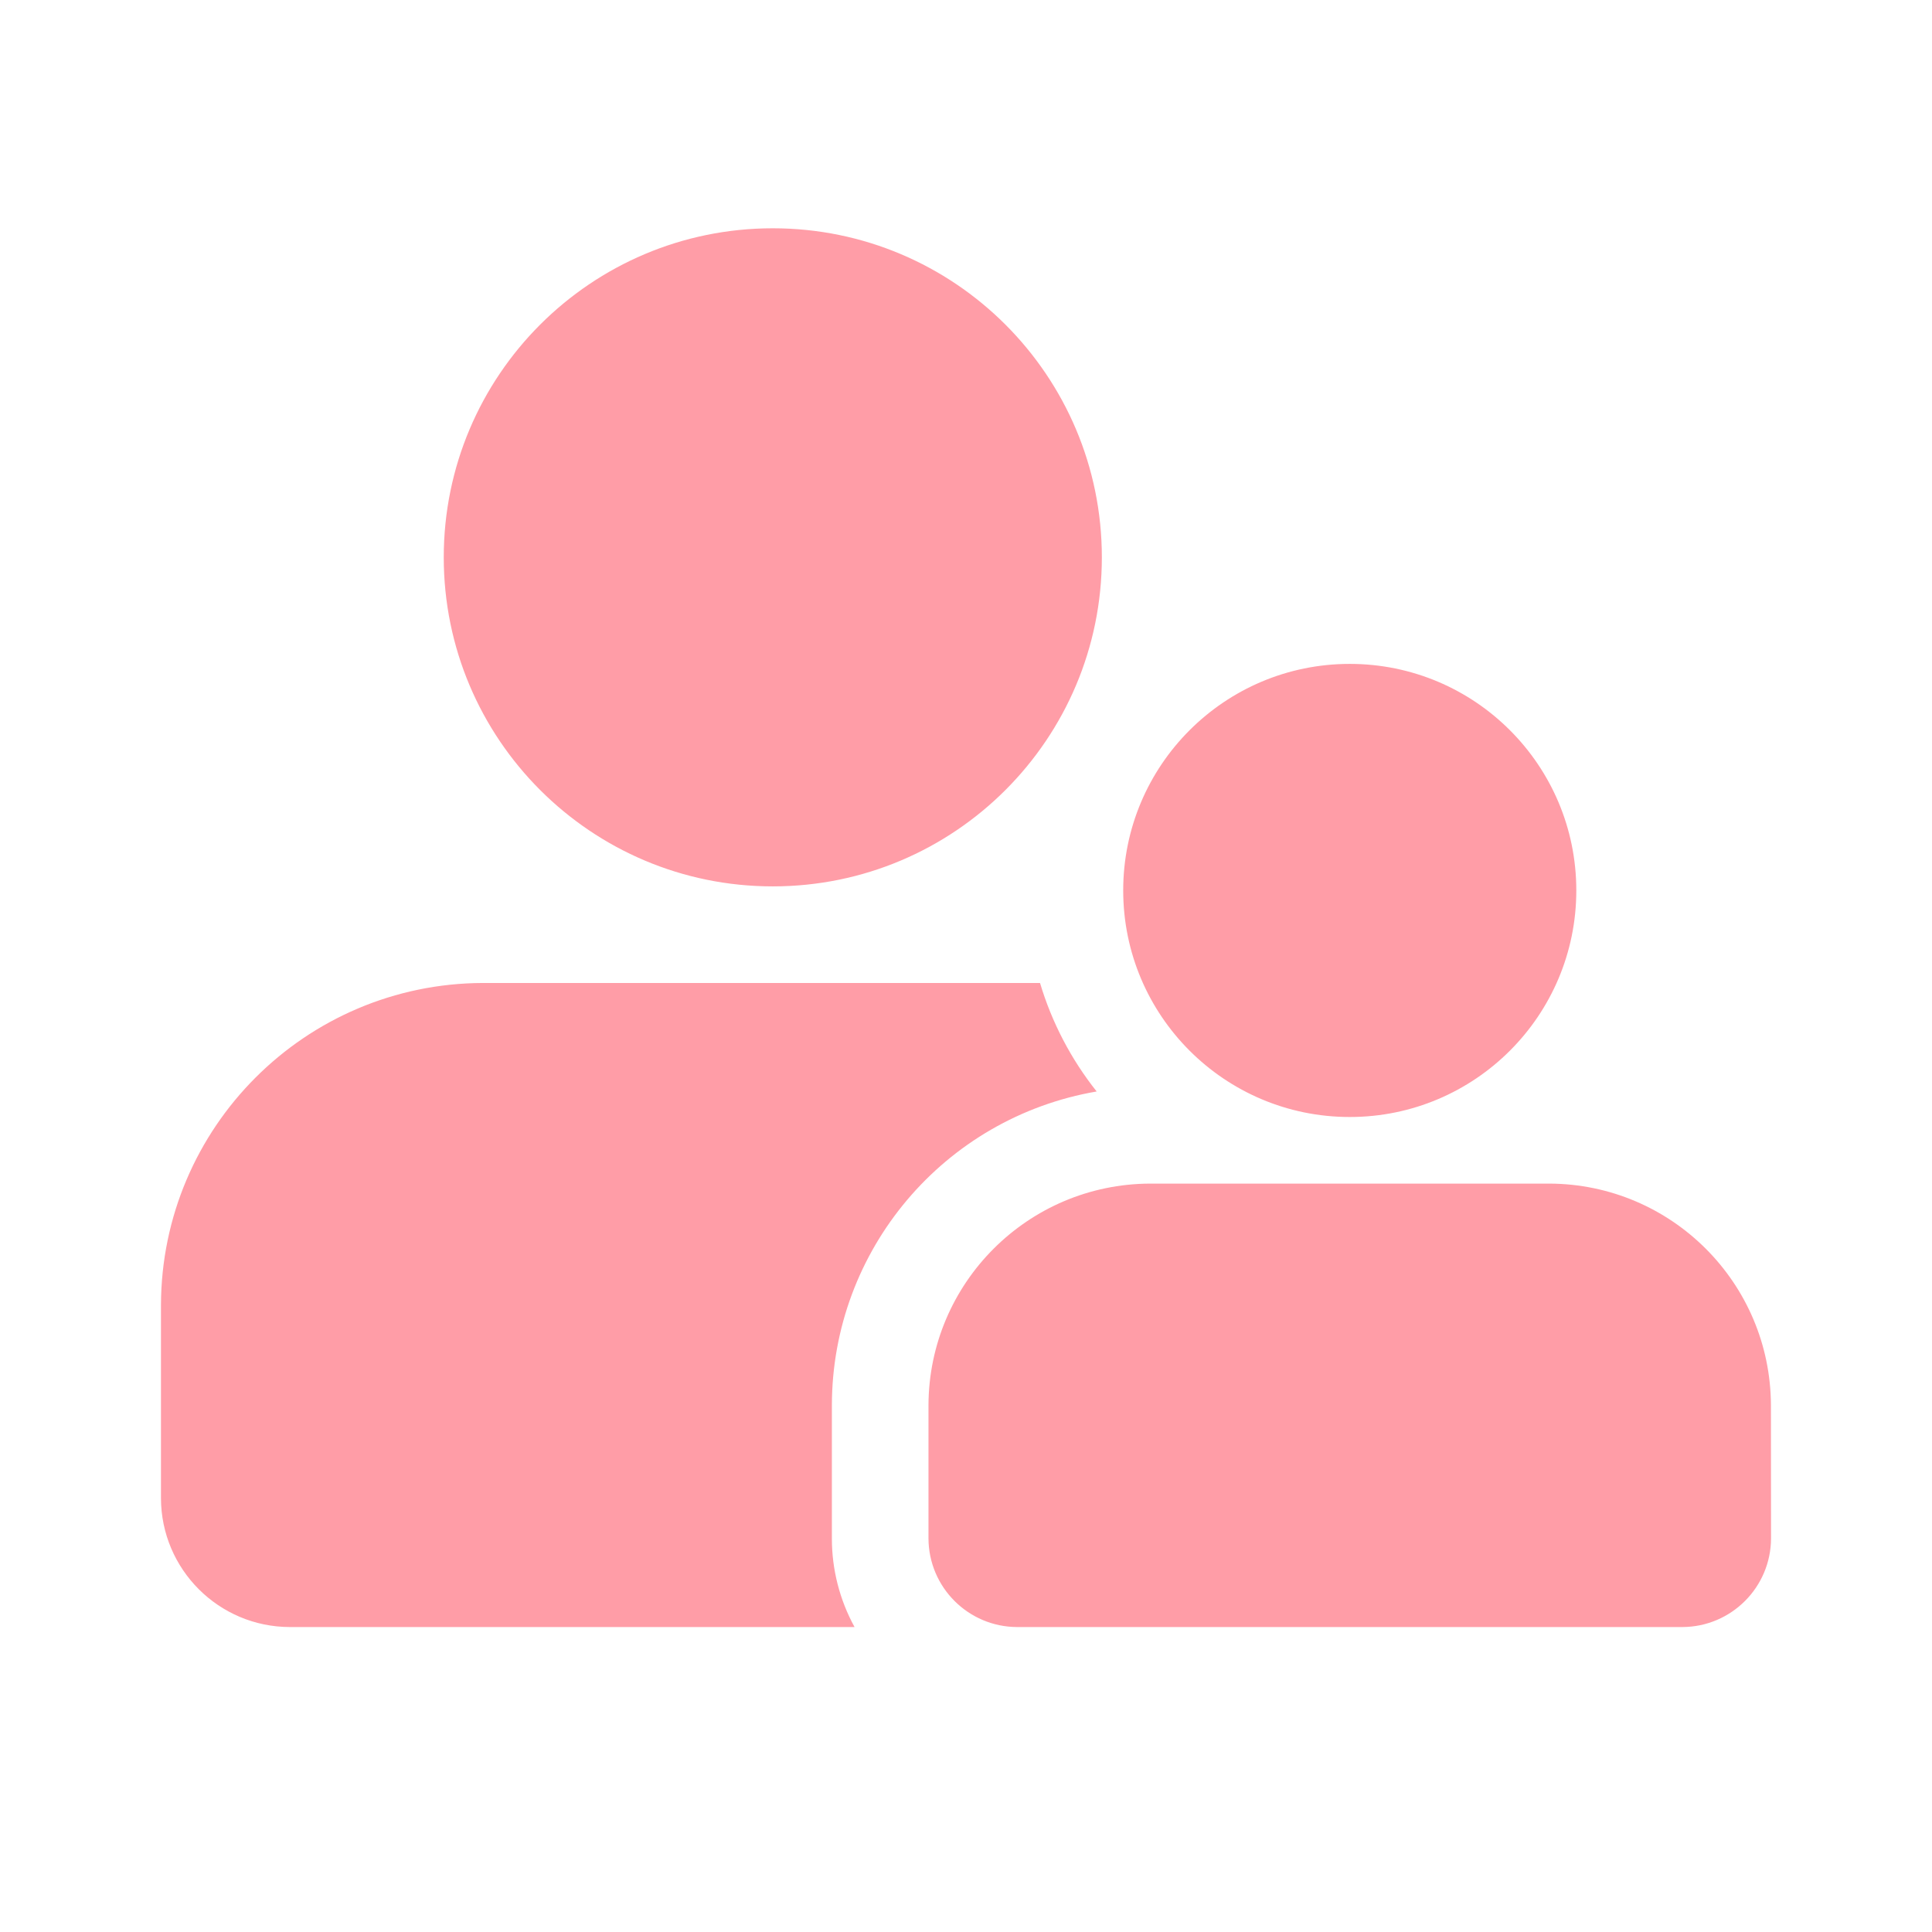
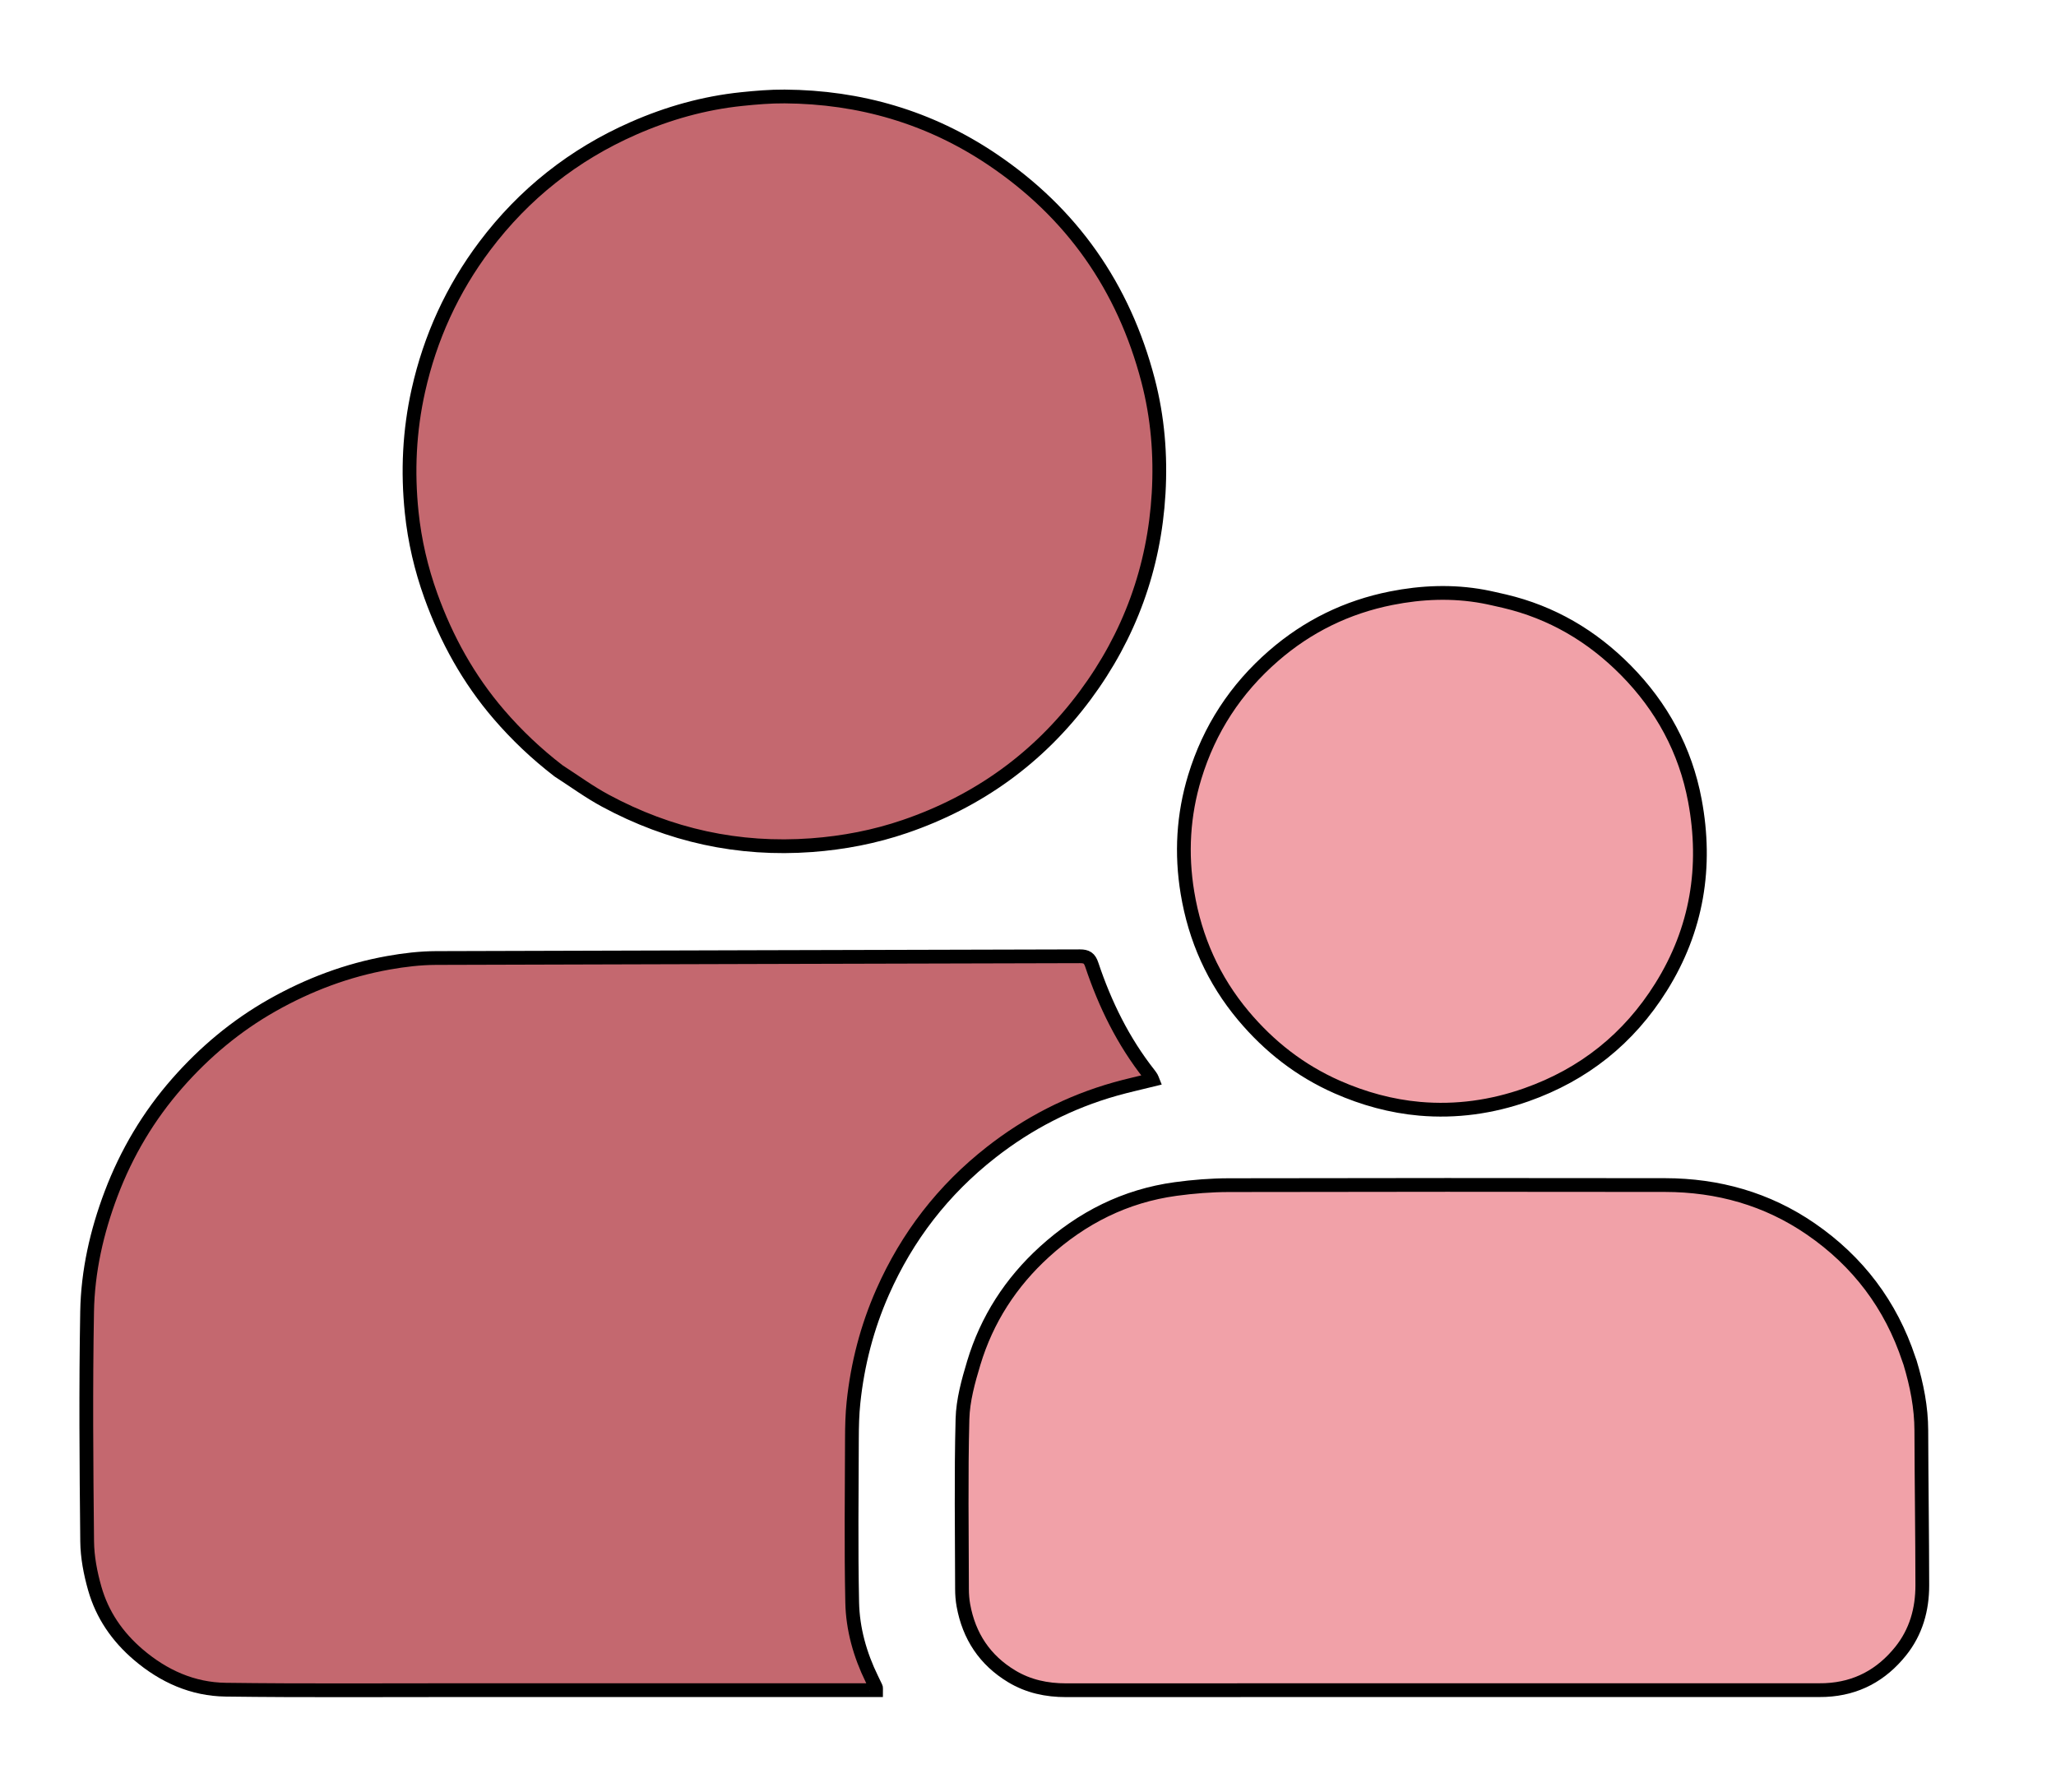
- <svg xmlns="http://www.w3.org/2000/svg" fill="#000000" width="800px" height="800px" viewBox="-1 0 19 19" class="cf-icon-svg">
-   <path d="M7.181 15.129a1.81 1.81 0 0 0 .223.872H1.85a1.27 1.27 0 0 1-1.267-1.267v-1.9A3.176 3.176 0 0 1 3.75 9.667h5.478a3.177 3.177 0 0 0 .557 1.067 3.135 3.135 0 0 0-2.604 3.086zM6.6 8.717a3.236 3.236 0 1 1 3.236-3.236A3.236 3.236 0 0 1 6.6 8.717zm9.817 6.412a.875.875 0 0 1-.872.872H9.003a.875.875 0 0 1-.872-.872V13.82a2.187 2.187 0 0 1 2.18-2.18h3.925a2.187 2.187 0 0 1 2.18 2.18zm-1.915-6.372a2.228 2.228 0 1 1-2.228-2.228 2.228 2.228 0 0 1 2.228 2.228z" fill="#ff9da7" />
+ <svg xmlns="http://www.w3.org/2000/svg" version="1.1" id="Layer_1" x="0px" y="0px" width="100%" viewBox="0 0 1494 1302" enable-background="new 0 0 1494 1302" xml:space="preserve">
+   <path fill="None" stroke="none" d=" M974,1303   C649.333,1303 325.167,1303 1,1303   C1,869 1,435 1,1   C499,1 997,1 1495,1   C1495,435 1495,868.999 1495,1303   C1321.5,1303 1148,1303 974,1303  M335.5,1228.158   C435.859,1228.158 536.219,1228.158 636.557,1228.158   C636.557,1226.933 636.663,1226.563 636.54,1226.299   C635.555,1224.186 634.535,1222.09 633.509,1219.997   C624.91,1202.449 619.66,1183.739 619.252,1164.403   C618.414,1124.759 618.935,1085.084 619.051,1045.422   C619.077,1036.615 619.28,1027.761 620.202,1019.013   C623.13,991.237 630.021,964.515 641.358,938.866   C659.225,898.442 685.38,864.618 720.142,837.383   C747.204,816.18 777.212,800.741 810.296,791.392   C819.211,788.873 828.279,786.894 837.383,784.641   C837.158,784.085 837.036,783.603 836.786,783.2   C836.259,782.352 835.711,781.511 835.093,780.728   C816.197,756.79 802.983,729.835 793.361,701.077   C791.726,696.19 789.606,694.872 784.639,694.887   C628.698,695.358 472.755,695.594 316.814,696.147   C305.258,696.188 293.579,697.591 282.183,699.626   C252.295,704.961 224.25,715.522 197.773,730.501   C171.515,745.356 148.738,764.465 128.962,786.958   C108.03,810.765 91.983,837.749 80.727,867.513   C70.292,895.106 63.819,923.741 63.296,953.051   C62.301,1008.693 62.747,1064.369 63.328,1120.023   C63.447,1131.481 65.703,1143.21 68.856,1154.278   C74.303,1173.393 85.19,1189.278 100.493,1202.35   C118.922,1218.091 140.052,1227.511 164.022,1227.828   C220.84,1228.582 277.673,1228.125 335.5,1228.158  M1387.836,989.737   C1387.602,989.113 1387.348,988.496 1387.139,987.865   C1374.031,948.228 1350.073,916.585 1315.815,893.024   C1284.05,871.177 1248.328,861.192 1209.948,861.133   C1104.288,860.968 998.626,860.98 892.966,861.199   C880.054,861.226 867.051,862.255 854.252,864.004   C817.706,868.999 786.169,884.892 758.982,909.613   C734.522,931.854 717.125,958.78 707.598,990.37   C703.597,1003.636 699.742,1017.513 699.386,1031.204   C698.316,1072.34 698.973,1113.522 699.045,1154.685   C699.052,1158.651 699.353,1162.673 700.061,1166.569   C704.122,1188.897 715.561,1206.297 735.123,1218.091   C747.279,1225.422 760.518,1228.227 774.683,1228.22   C956.673,1228.125 1138.662,1228.157 1320.652,1228.154   C1322.652,1228.154 1324.654,1228.163 1326.651,1228.069   C1349.137,1227.014 1367.146,1217.238 1381.115,1199.825   C1392.322,1185.855 1396.87,1169.496 1396.85,1151.923   C1396.807,1114.445 1396.247,1076.968 1396.136,1039.49   C1396.086,1022.68 1392.868,1006.482 1387.836,989.737  M406.144,560.388   C417.347,567.564 428.149,575.486 439.826,581.786   C486.628,607.041 536.6,618.089 589.822,614.146   C613,612.429 635.607,608.076 657.544,600.577   C710.916,582.332 754.878,550.628 788.46,505.452   C820.788,461.962 838.77,412.716 841.918,358.459   C843.525,330.764 841.274,303.292 834.23,276.332   C816.521,208.565 778.866,154.688 720.765,115.655   C675.39,85.172 624.827,70.492 570.208,70.107   C559.787,70.033 549.319,70.917 538.938,71.993   C511.61,74.826 485.468,82.196 460.319,93.245   C416.838,112.348 380.761,140.913 352.262,178.77   C328.629,210.164 312.624,245.253 304.017,283.68   C297.449,312.998 296.055,342.62 299.163,372.392   C301.324,393.095 306.028,413.344 313.1,432.979   C324.492,464.609 340.529,493.592 362.507,519.147   C375.465,534.214 389.826,547.822 406.144,560.388  M1092.801,436.745   C1087.783,435.642 1082.793,434.384 1077.742,433.463   C1055.388,429.385 1033.016,430.299 1010.902,434.701   C978.801,441.09 950.271,454.997 925.423,476.596   C897.9,500.519 878.772,529.823 868.188,564.548   C859.786,592.112 858.156,620.275 862.88,648.804   C868.418,682.248 881.765,712.143 903.525,738.078   C922.281,760.435 944.77,778.039 971.67,789.89   C990.872,798.35 1010.979,803.881 1031.652,805.695   C1058.007,808.008 1083.978,804.414 1109.16,795.532   C1150.937,780.797 1183.59,754.69 1207.005,717.274   C1233.169,675.464 1240.598,629.84 1231.593,581.731   C1224.741,545.123 1207.509,513.413 1181.338,486.965   C1156.845,462.213 1127.772,444.969 1092.801,436.745  z" />
+   <path fill="#c4686f" opacity="1" stroke="black" stroke-width="10px" d=" M335,1228.158   C277.673,1228.125 220.84,1228.582 164.022,1227.828   C140.052,1227.511 118.922,1218.091 100.493,1202.35   C85.19,1189.278 74.303,1173.393 68.856,1154.278   C65.703,1143.21 63.447,1131.481 63.328,1120.023   C62.747,1064.369 62.301,1008.693 63.296,953.051   C63.819,923.741 70.292,895.106 80.727,867.513   C91.983,837.749 108.03,810.765 128.962,786.958   C148.738,764.465 171.515,745.356 197.773,730.501   C224.25,715.522 252.295,704.961 282.183,699.626   C293.579,697.591 305.258,696.188 316.814,696.147   C472.755,695.594 628.698,695.358 784.639,694.887   C789.606,694.872 791.726,696.19 793.361,701.077   C802.983,729.835 816.197,756.79 835.093,780.728   C835.711,781.511 836.259,782.352 836.786,783.2   C837.036,783.603 837.158,784.085 837.383,784.641   C828.279,786.894 819.211,788.873 810.296,791.392   C777.212,800.741 747.204,816.18 720.142,837.383   C685.38,864.618 659.225,898.442 641.358,938.866   C630.021,964.515 623.13,991.237 620.202,1019.013   C619.28,1027.761 619.077,1036.615 619.051,1045.422   C618.935,1085.084 618.414,1124.759 619.252,1164.403   C619.66,1183.739 624.91,1202.449 633.509,1219.997   C634.535,1222.09 635.555,1224.186 636.54,1226.299   C636.663,1226.563 636.557,1226.933 636.557,1228.158   C536.219,1228.158 435.859,1228.158 335,1228.158  z" />
+   <path fill="#F1A1A8" opacity="1" stroke="black" stroke-width="10px" d=" M1387.945,990.12   C1392.868,1006.482 1396.086,1022.68 1396.136,1039.49   C1396.247,1076.968 1396.807,1114.445 1396.85,1151.923   C1396.87,1169.496 1392.322,1185.855 1381.115,1199.825   C1367.146,1217.238 1349.137,1227.014 1326.651,1228.069   C1324.654,1228.163 1322.652,1228.154 1320.652,1228.154   C1138.662,1228.157 956.673,1228.125 774.683,1228.22   C760.518,1228.227 747.279,1225.422 735.123,1218.091   C715.561,1206.297 704.122,1188.897 700.061,1166.569   C699.353,1162.673 699.052,1158.651 699.045,1154.685   C698.973,1113.522 698.316,1072.34 699.386,1031.204   C699.742,1017.513 703.597,1003.636 707.598,990.37   C717.125,958.78 734.522,931.854 758.982,909.613   C786.169,884.892 817.706,868.999 854.252,864.004   C867.051,862.255 880.054,861.226 892.966,861.199   C998.626,860.98 1104.288,860.968 1209.948,861.133   C1248.328,861.192 1284.05,871.177 1315.815,893.024   C1350.073,916.585 1374.031,948.228 1387.139,987.865   C1387.348,988.496 1387.602,989.113 1387.945,990.12  z" />
+   <path fill="#c4686f" opacity="1" stroke="black" stroke-width="10px" d=" M405.866,560.163   C389.826,547.822 375.465,534.214 362.507,519.147   C340.529,493.592 324.492,464.609 313.1,432.979   C306.028,413.344 301.324,393.095 299.163,372.392   C296.055,342.62 297.449,312.998 304.017,283.68   C312.624,245.253 328.629,210.164 352.262,178.77   C380.761,140.913 416.838,112.348 460.319,93.245   C485.468,82.196 511.61,74.826 538.938,71.993   C549.319,70.917 559.787,70.033 570.208,70.107   C624.827,70.492 675.39,85.172 720.765,115.655   C778.866,154.688 816.521,208.565 834.23,276.332   C841.274,303.292 843.525,330.764 841.918,358.459   C838.77,412.716 820.788,461.962 788.46,505.452   C754.878,550.628 710.916,582.332 657.544,600.577   C635.607,608.076 613,612.429 589.822,614.146   C536.6,618.089 486.628,607.041 439.826,581.786   C428.149,575.486 417.347,567.564 405.866,560.163  z" />
+   <path fill="#F1A1A8" opacity="1" stroke="black" stroke-width="10px" d=" M1093.204,436.829   C1127.772,444.969 1156.845,462.213 1181.338,486.965   C1207.509,513.413 1224.741,545.123 1231.593,581.731   C1240.598,629.84 1233.169,675.464 1207.005,717.274   C1183.59,754.69 1150.937,780.797 1109.16,795.532   C1083.978,804.414 1058.007,808.008 1031.652,805.695   C1010.979,803.881 990.872,798.35 971.67,789.89   C944.77,778.039 922.281,760.435 903.525,738.078   C881.765,712.143 868.418,682.248 862.88,648.804   C858.156,620.275 859.786,592.112 868.188,564.548   C878.772,529.823 897.9,500.519 925.423,476.596   C950.271,454.997 978.801,441.09 1010.902,434.701   C1033.016,430.299 1055.388,429.385 1077.742,433.463   C1082.793,434.384 1087.783,435.642 1093.204,436.829  z" />
</svg>
